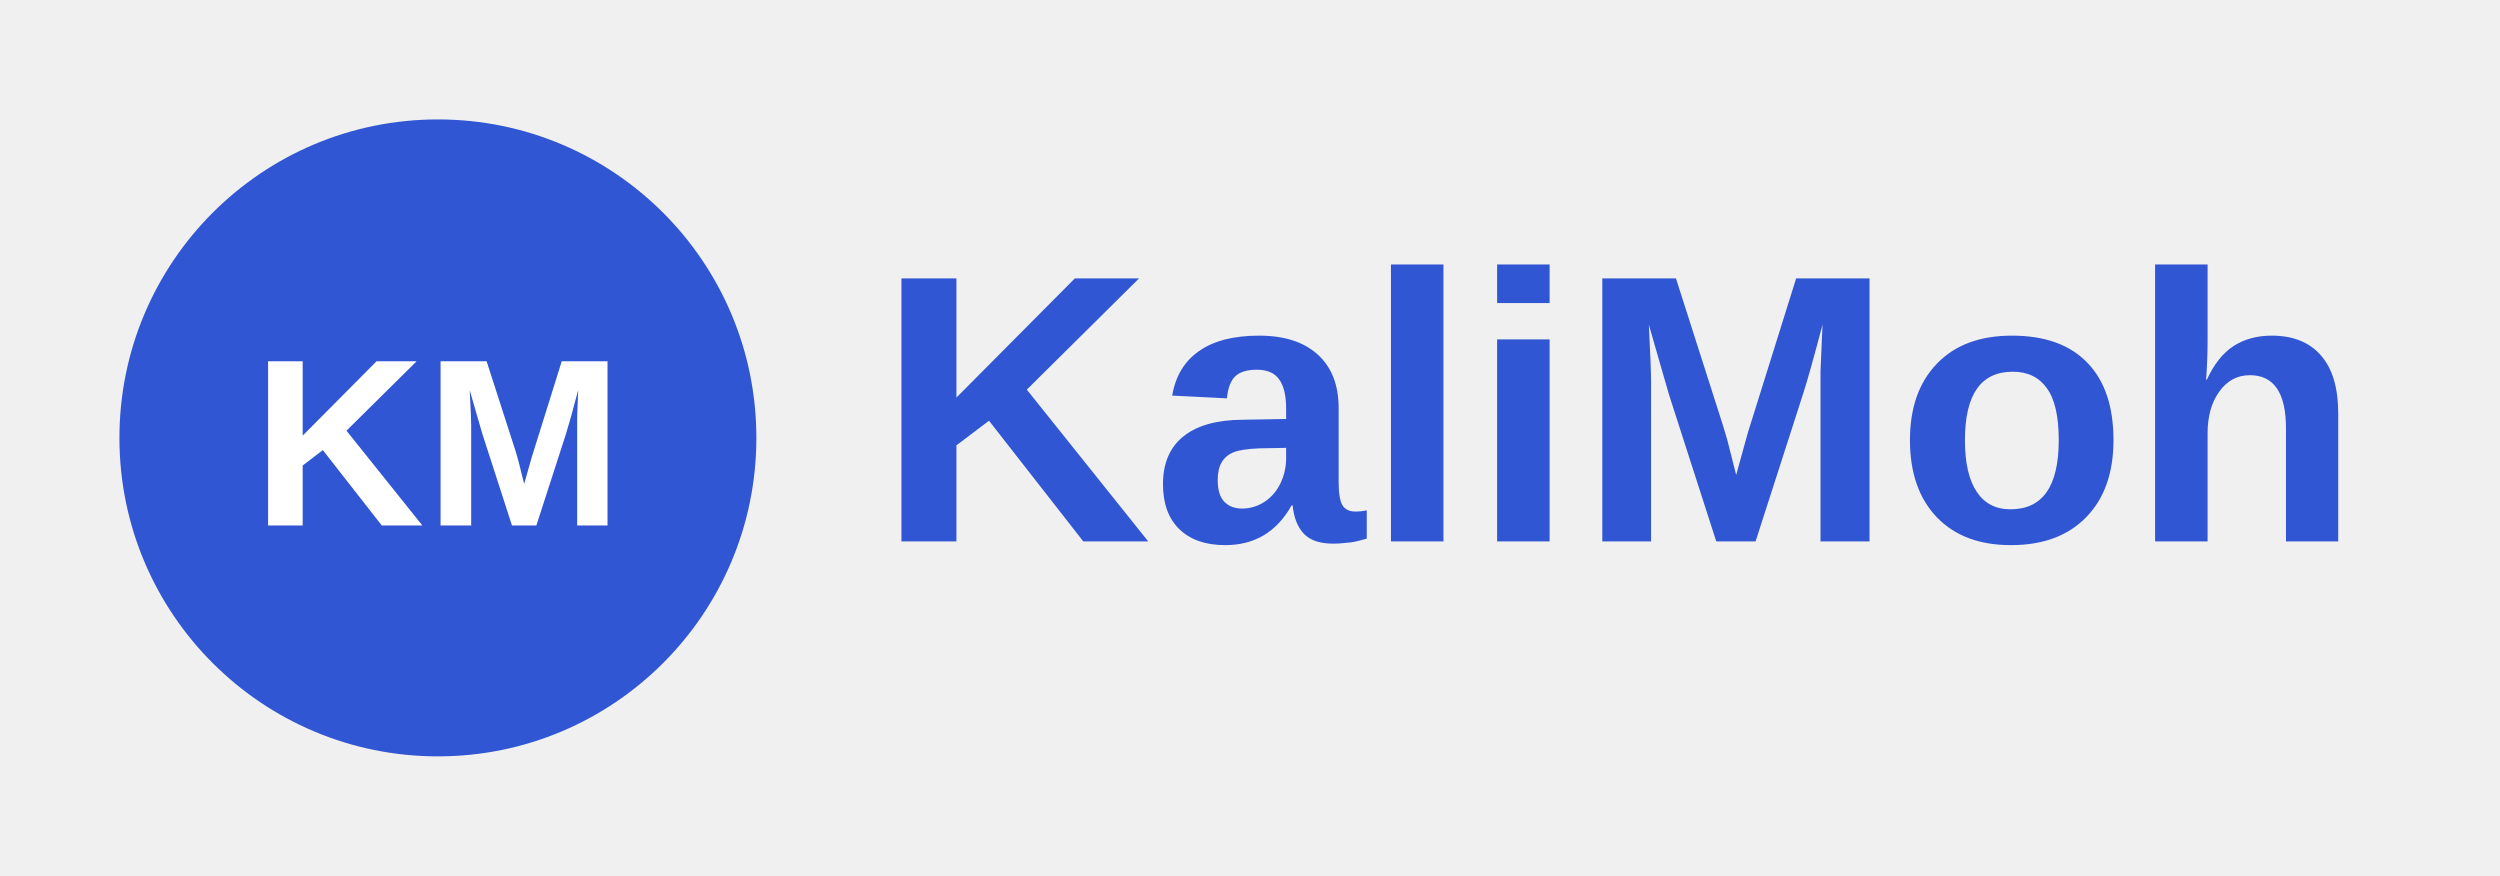
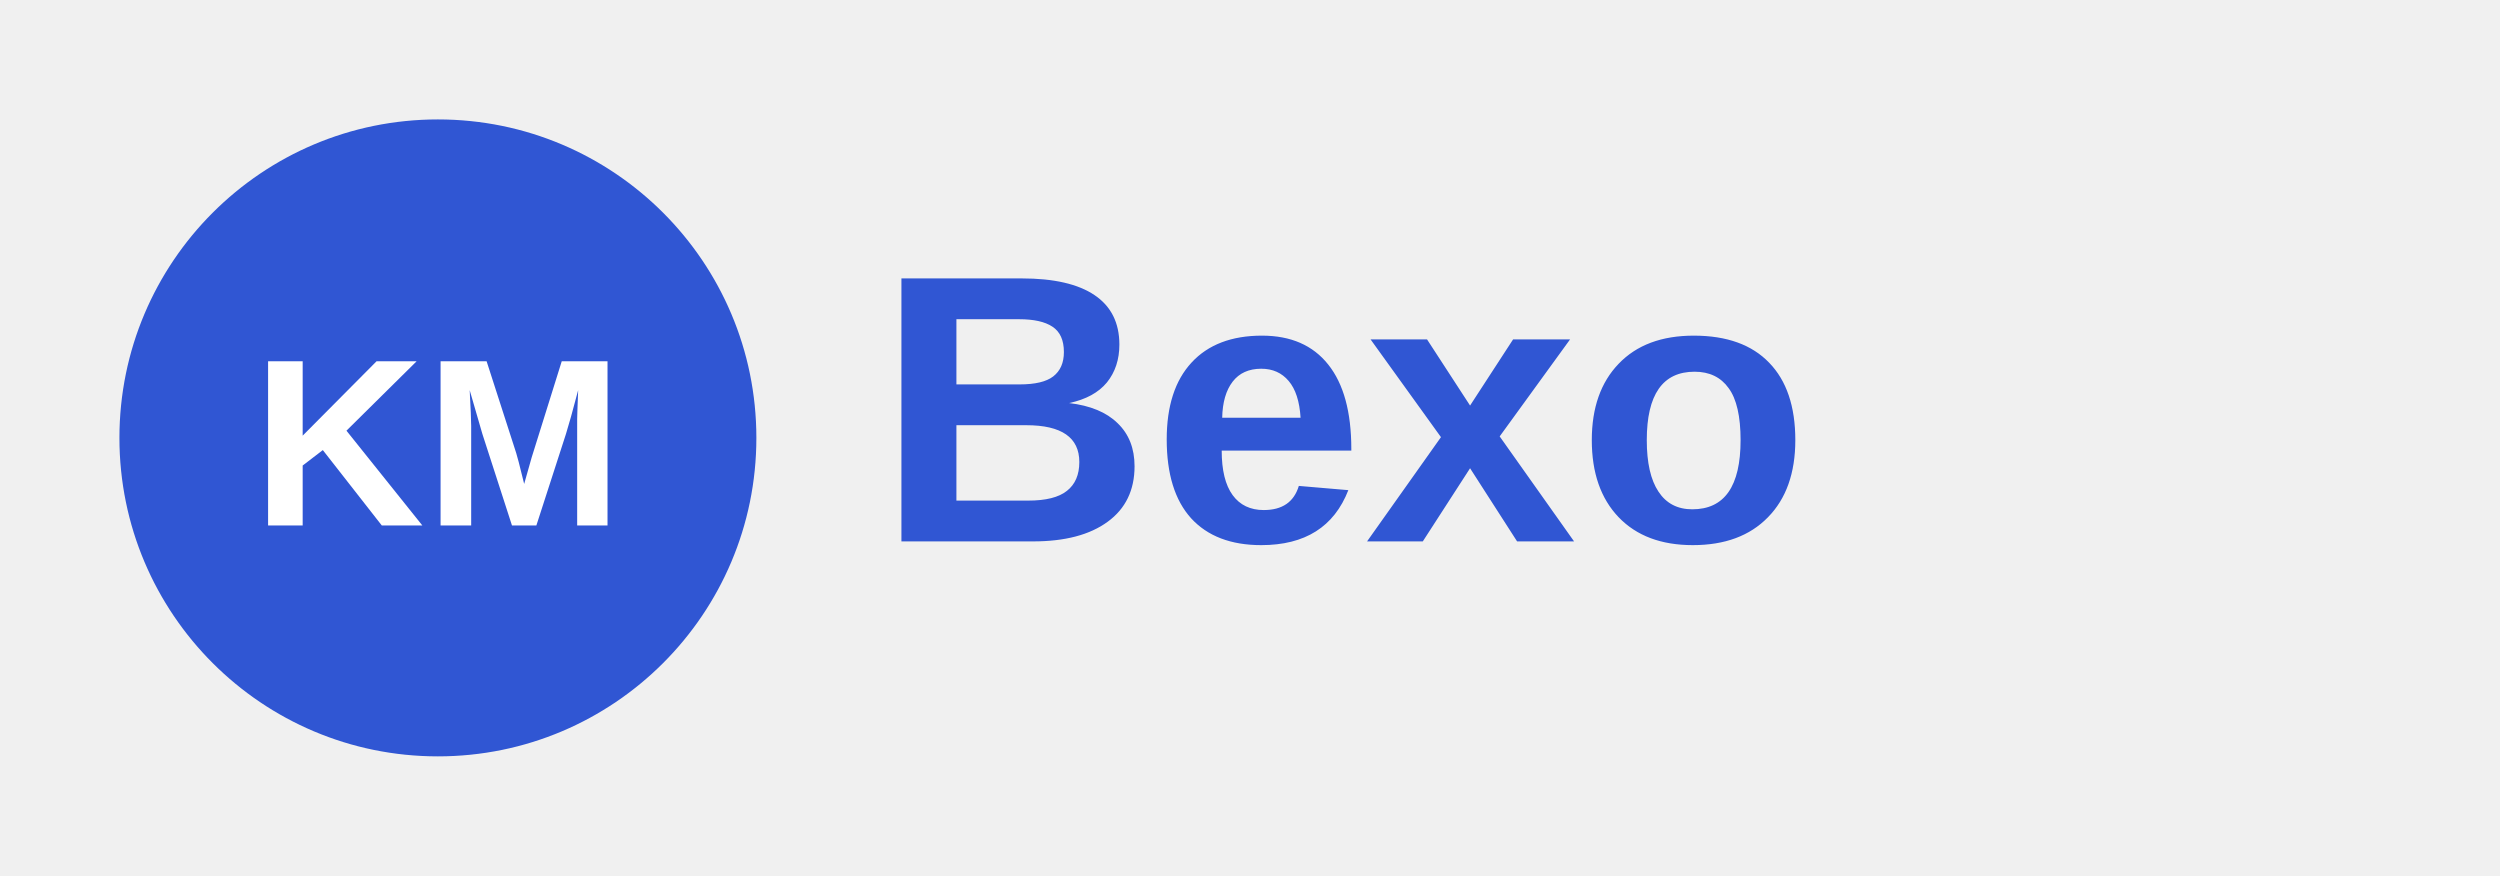
<svg xmlns="http://www.w3.org/2000/svg" width="157" height="55" viewBox="0 0 157 55" fill="none">
  <circle cx="27.5" cy="27.5" r="20" fill="#3056D3" />
  <text x="27.5" y="33" text-anchor="middle" font-family="Arial, sans-serif" font-size="15" font-weight="700" fill="#fff">KM</text>
-   <text x="55" y="34" font-family="Arial, sans-serif" font-size="24" font-weight="700" fill="#3056D3">KaliMoh</text>
+   <text x="55" y="34" font-family="Arial, sans-serif" font-size="24" font-weight="700" fill="#3056D3">Bexo</text>
</svg>
